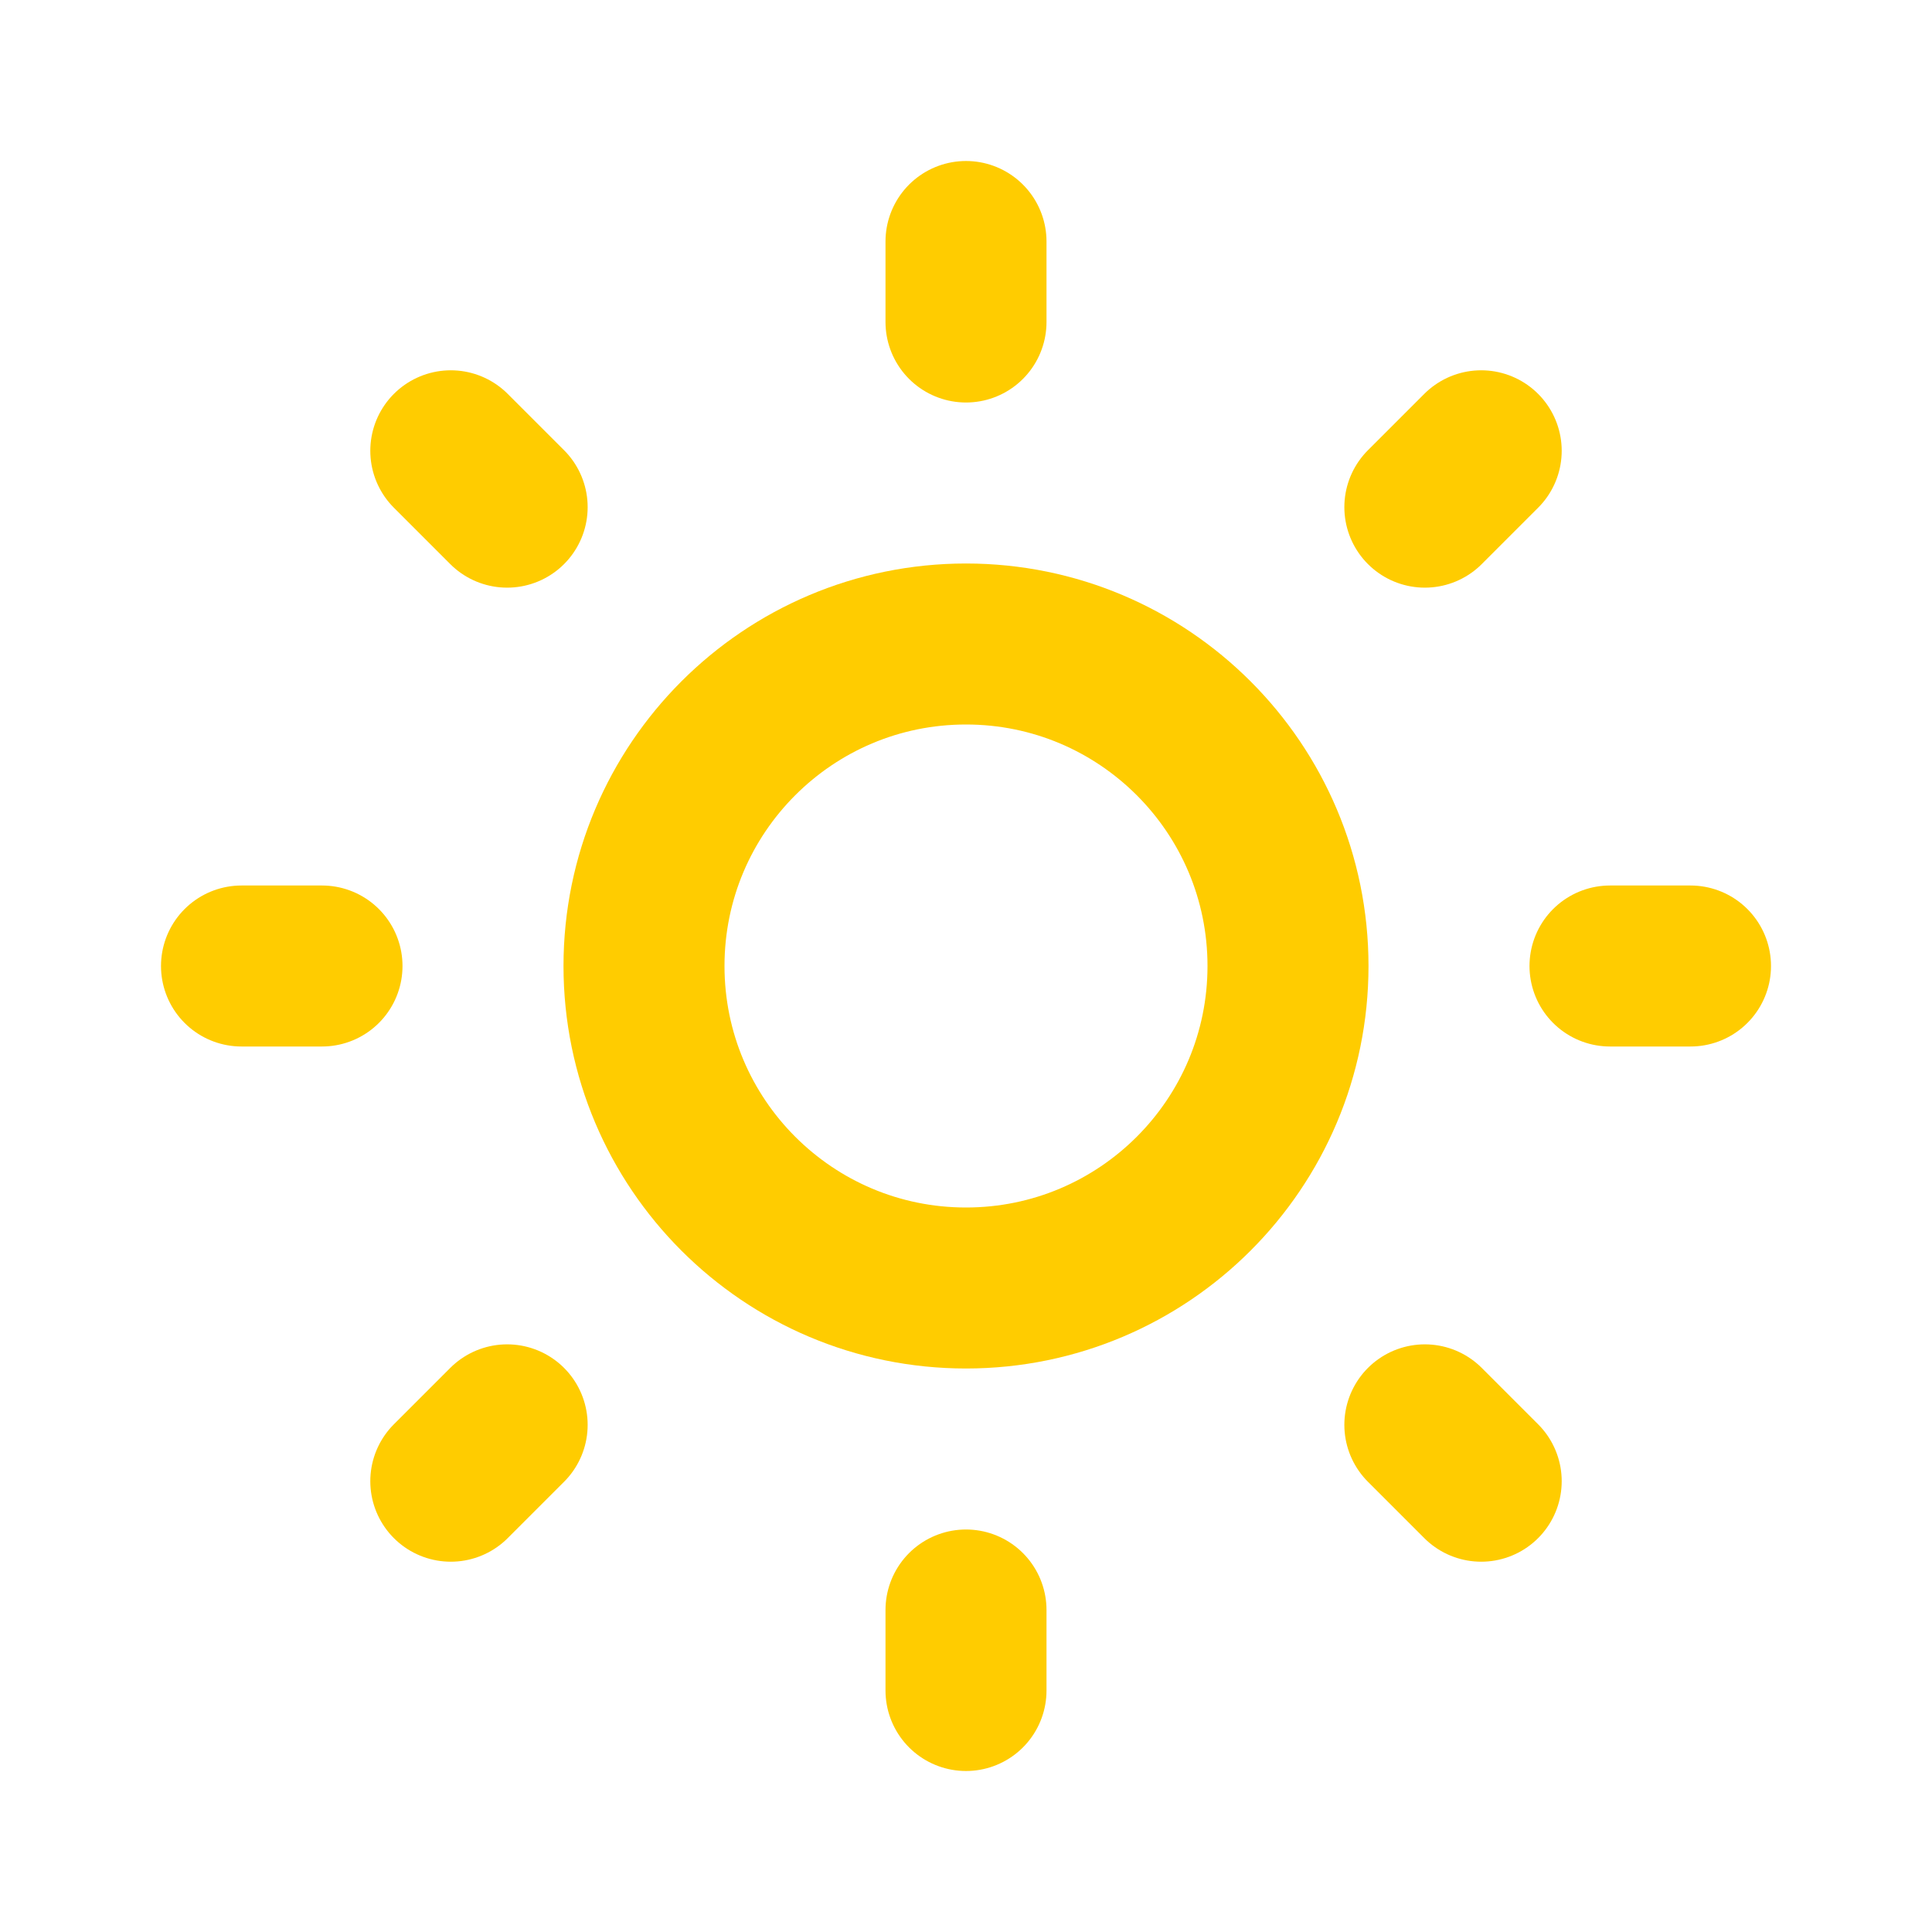
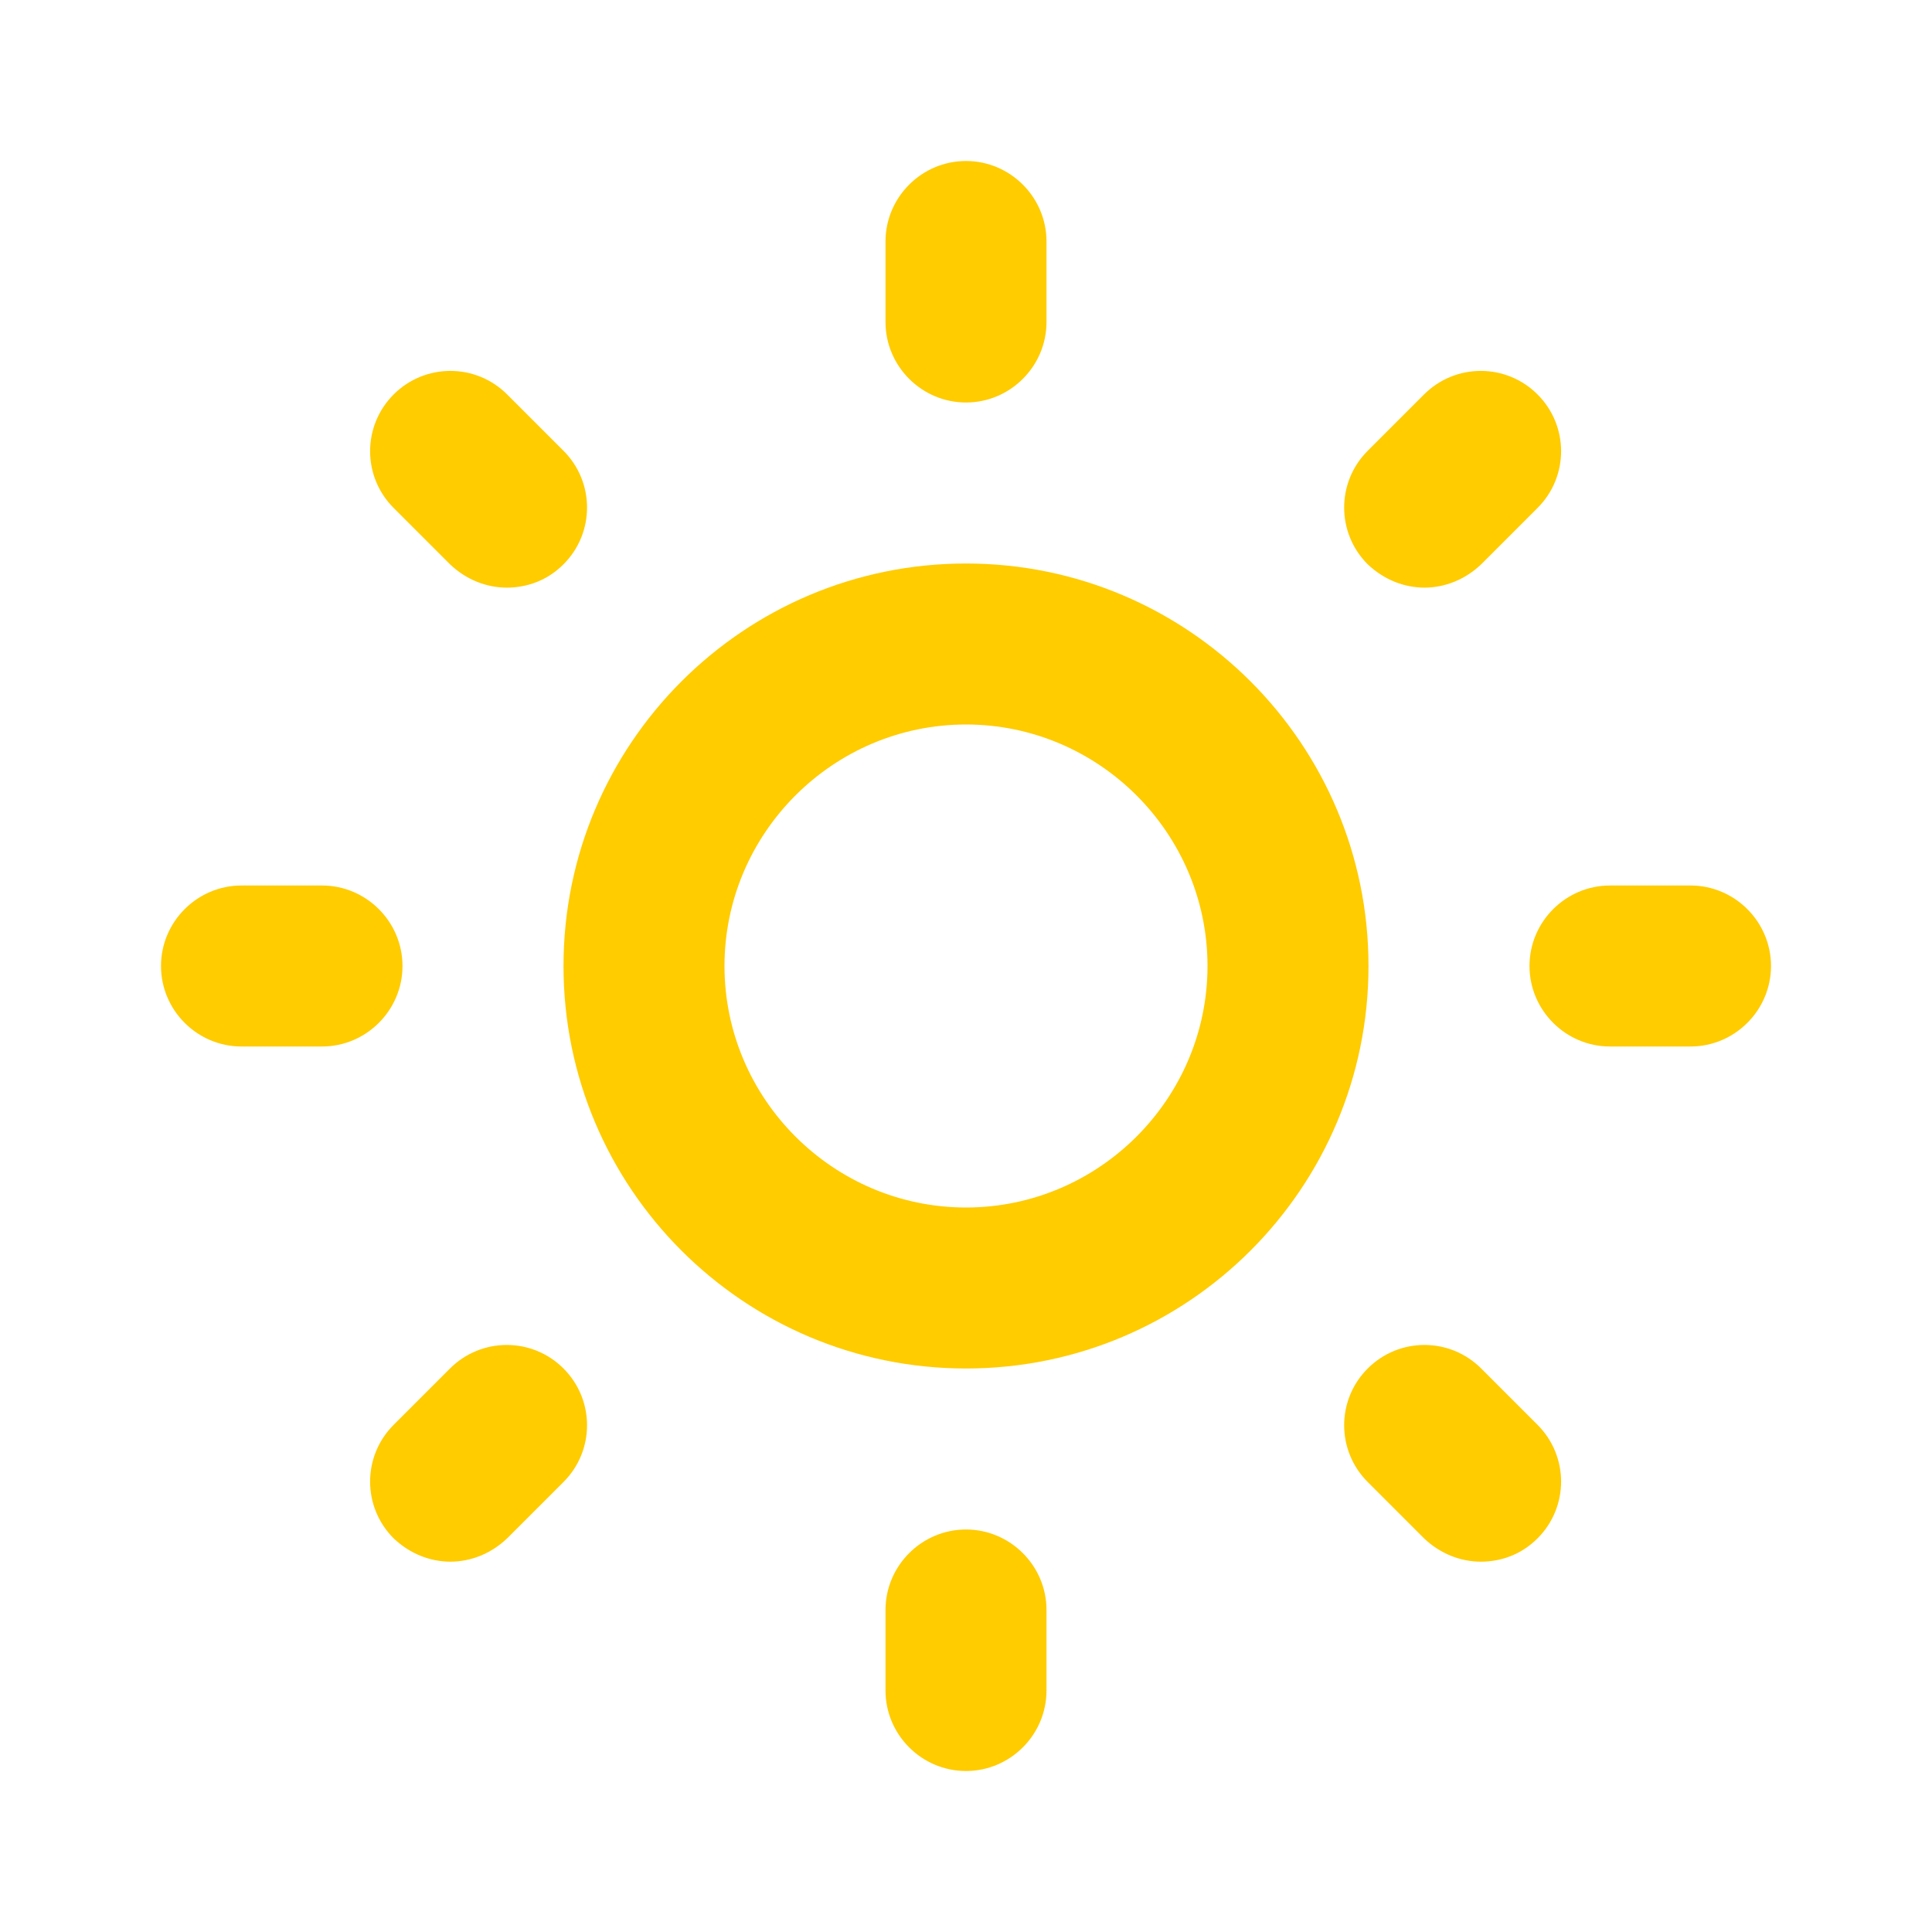
<svg xmlns="http://www.w3.org/2000/svg" viewBox="0 0 24 24">
-   <g fill="none" stroke="#fc0" stroke-linecap="round" stroke-linejoin="round" stroke-width="2">
-     <circle cx="12" cy="12" r="4" />
-     <path d="m3 12h1m8-9v1m8 8h1m-9 8v1m-6.4-15.4.7.7m12.1-.7-.7.7m0 11.4.7.7m-12.1-.7-.7.7" />
+   <g fill="#fc0">
+     <path d="m12 17c-2.76 0-5-2.24-5-5s2.24-5 5-5 5 2.24 5 5-2.24 5-5 5zm0-8c-1.65 0-3 1.35-3 3s1.35 3 3 3 3-1.35 3-3-1.35-3-3-3z" />
+     <path d="m12 22c-.55 0-1-.45-1-1v-1c0-.55.45-1 1-1s1 .45 1 1v1c0 .55-.45 1-1 1zm6.4-2.6c-.26 0-.51-.1-.71-.29l-.7-.7c-.39-.39-.39-1.02 0-1.41s1.02-.39 1.41 0l.7.7c.39.39.39 1.02 0 1.41-.2.2-.45.29-.71.29zm-12.8 0c-.26 0-.51-.1-.71-.29-.39-.39-.39-1.02 0-1.41l.7-.7c.39-.39 1.02-.39 1.41 0s.39 1.02 0 1.41l-.7.7c-.2.19-.45.29-.71.29zm15.4-6.4h-1c-.55 0-1-.45-1-1s.45-1 1-1h1c.55 0 1 .45 1 1s-.45 1-1 1zm-17 0h-1c-.55 0-1-.45-1-1s.45-1 1-1h1c.55 0 1 .45 1 1s-.45 1-1 1zm13.7-5.7c-.26 0-.51-.1-.71-.29-.39-.39-.39-1.02 0-1.41l.7-.7c.39-.39 1.02-.39 1.41 0s.39 1.02 0 1.41l-.7.7c-.2.19-.45.29-.71.29zm-11.4 0c-.26 0-.51-.1-.71-.29l-.7-.7c-.39-.39-.39-1.02 0-1.41s1.02-.39 1.41 0l.7.7c.39.39.39 1.02 0 1.41-.2.2-.45.29-.71.29zm5.7-2.3c-.55 0-1-.45-1-1v-1c0-.55.45-1 1-1s1 .45 1 1v1c0 .55-.45 1-1 1z" />
  </g>
</svg>
